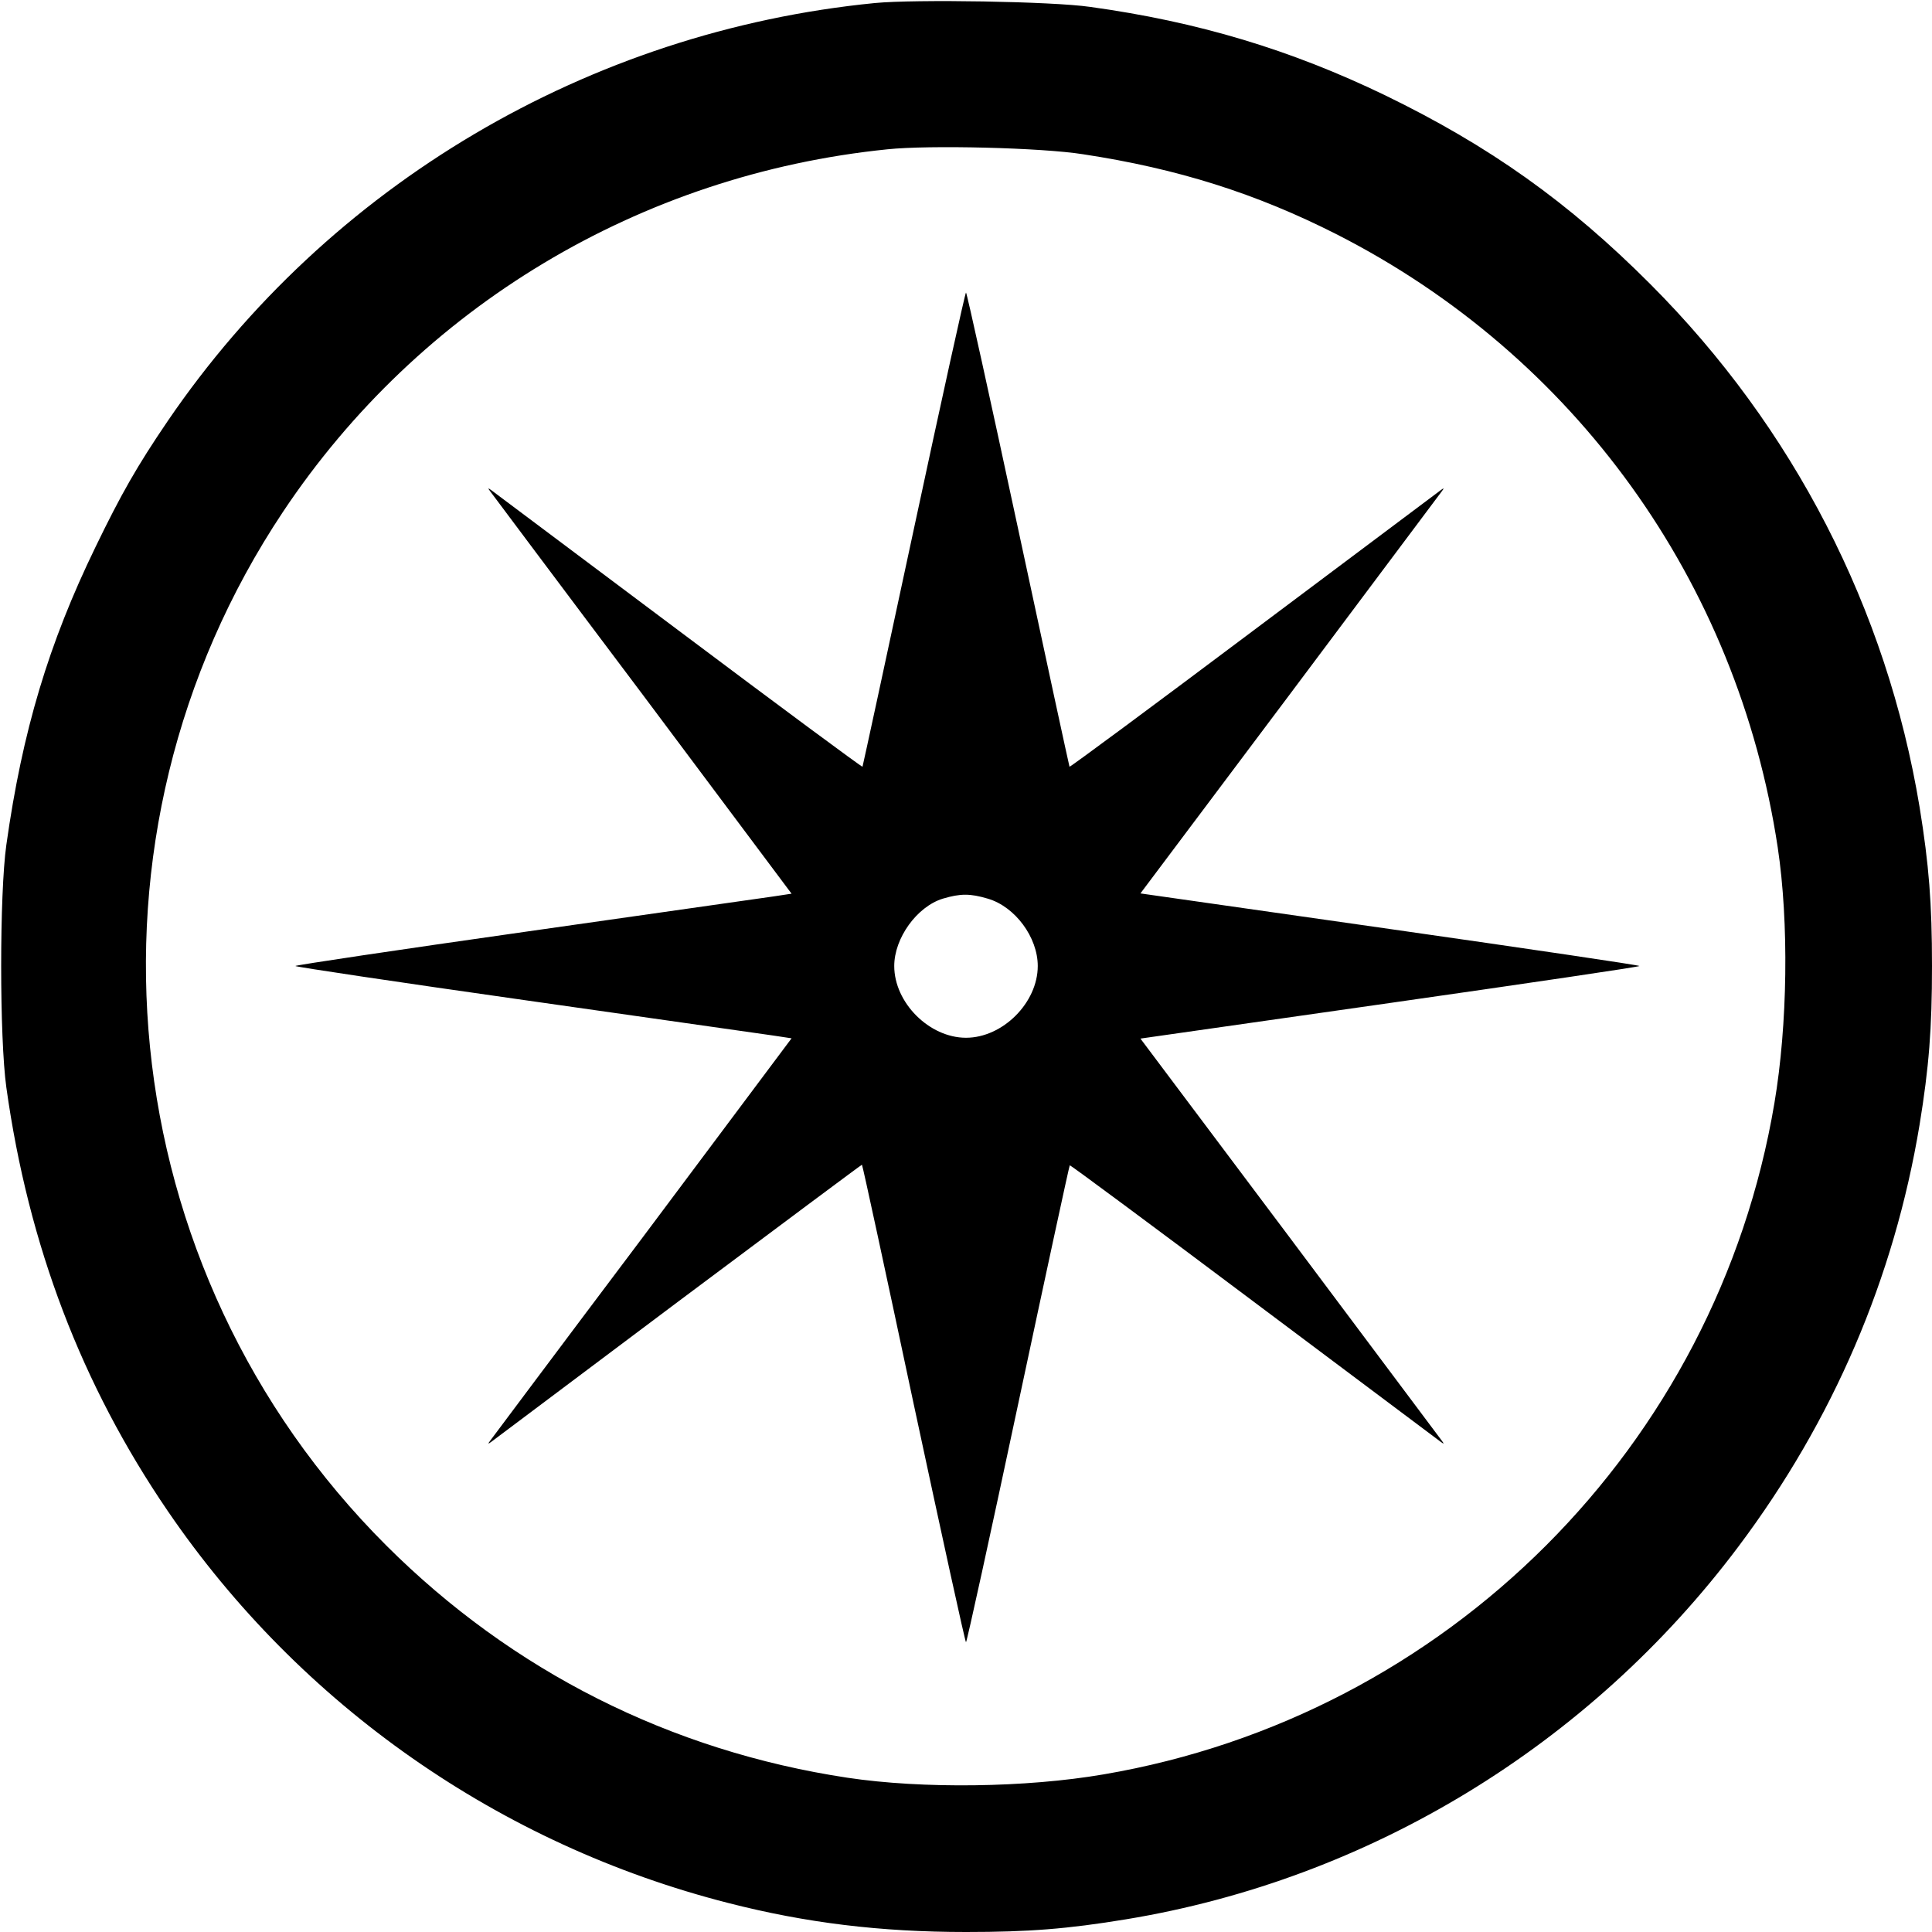
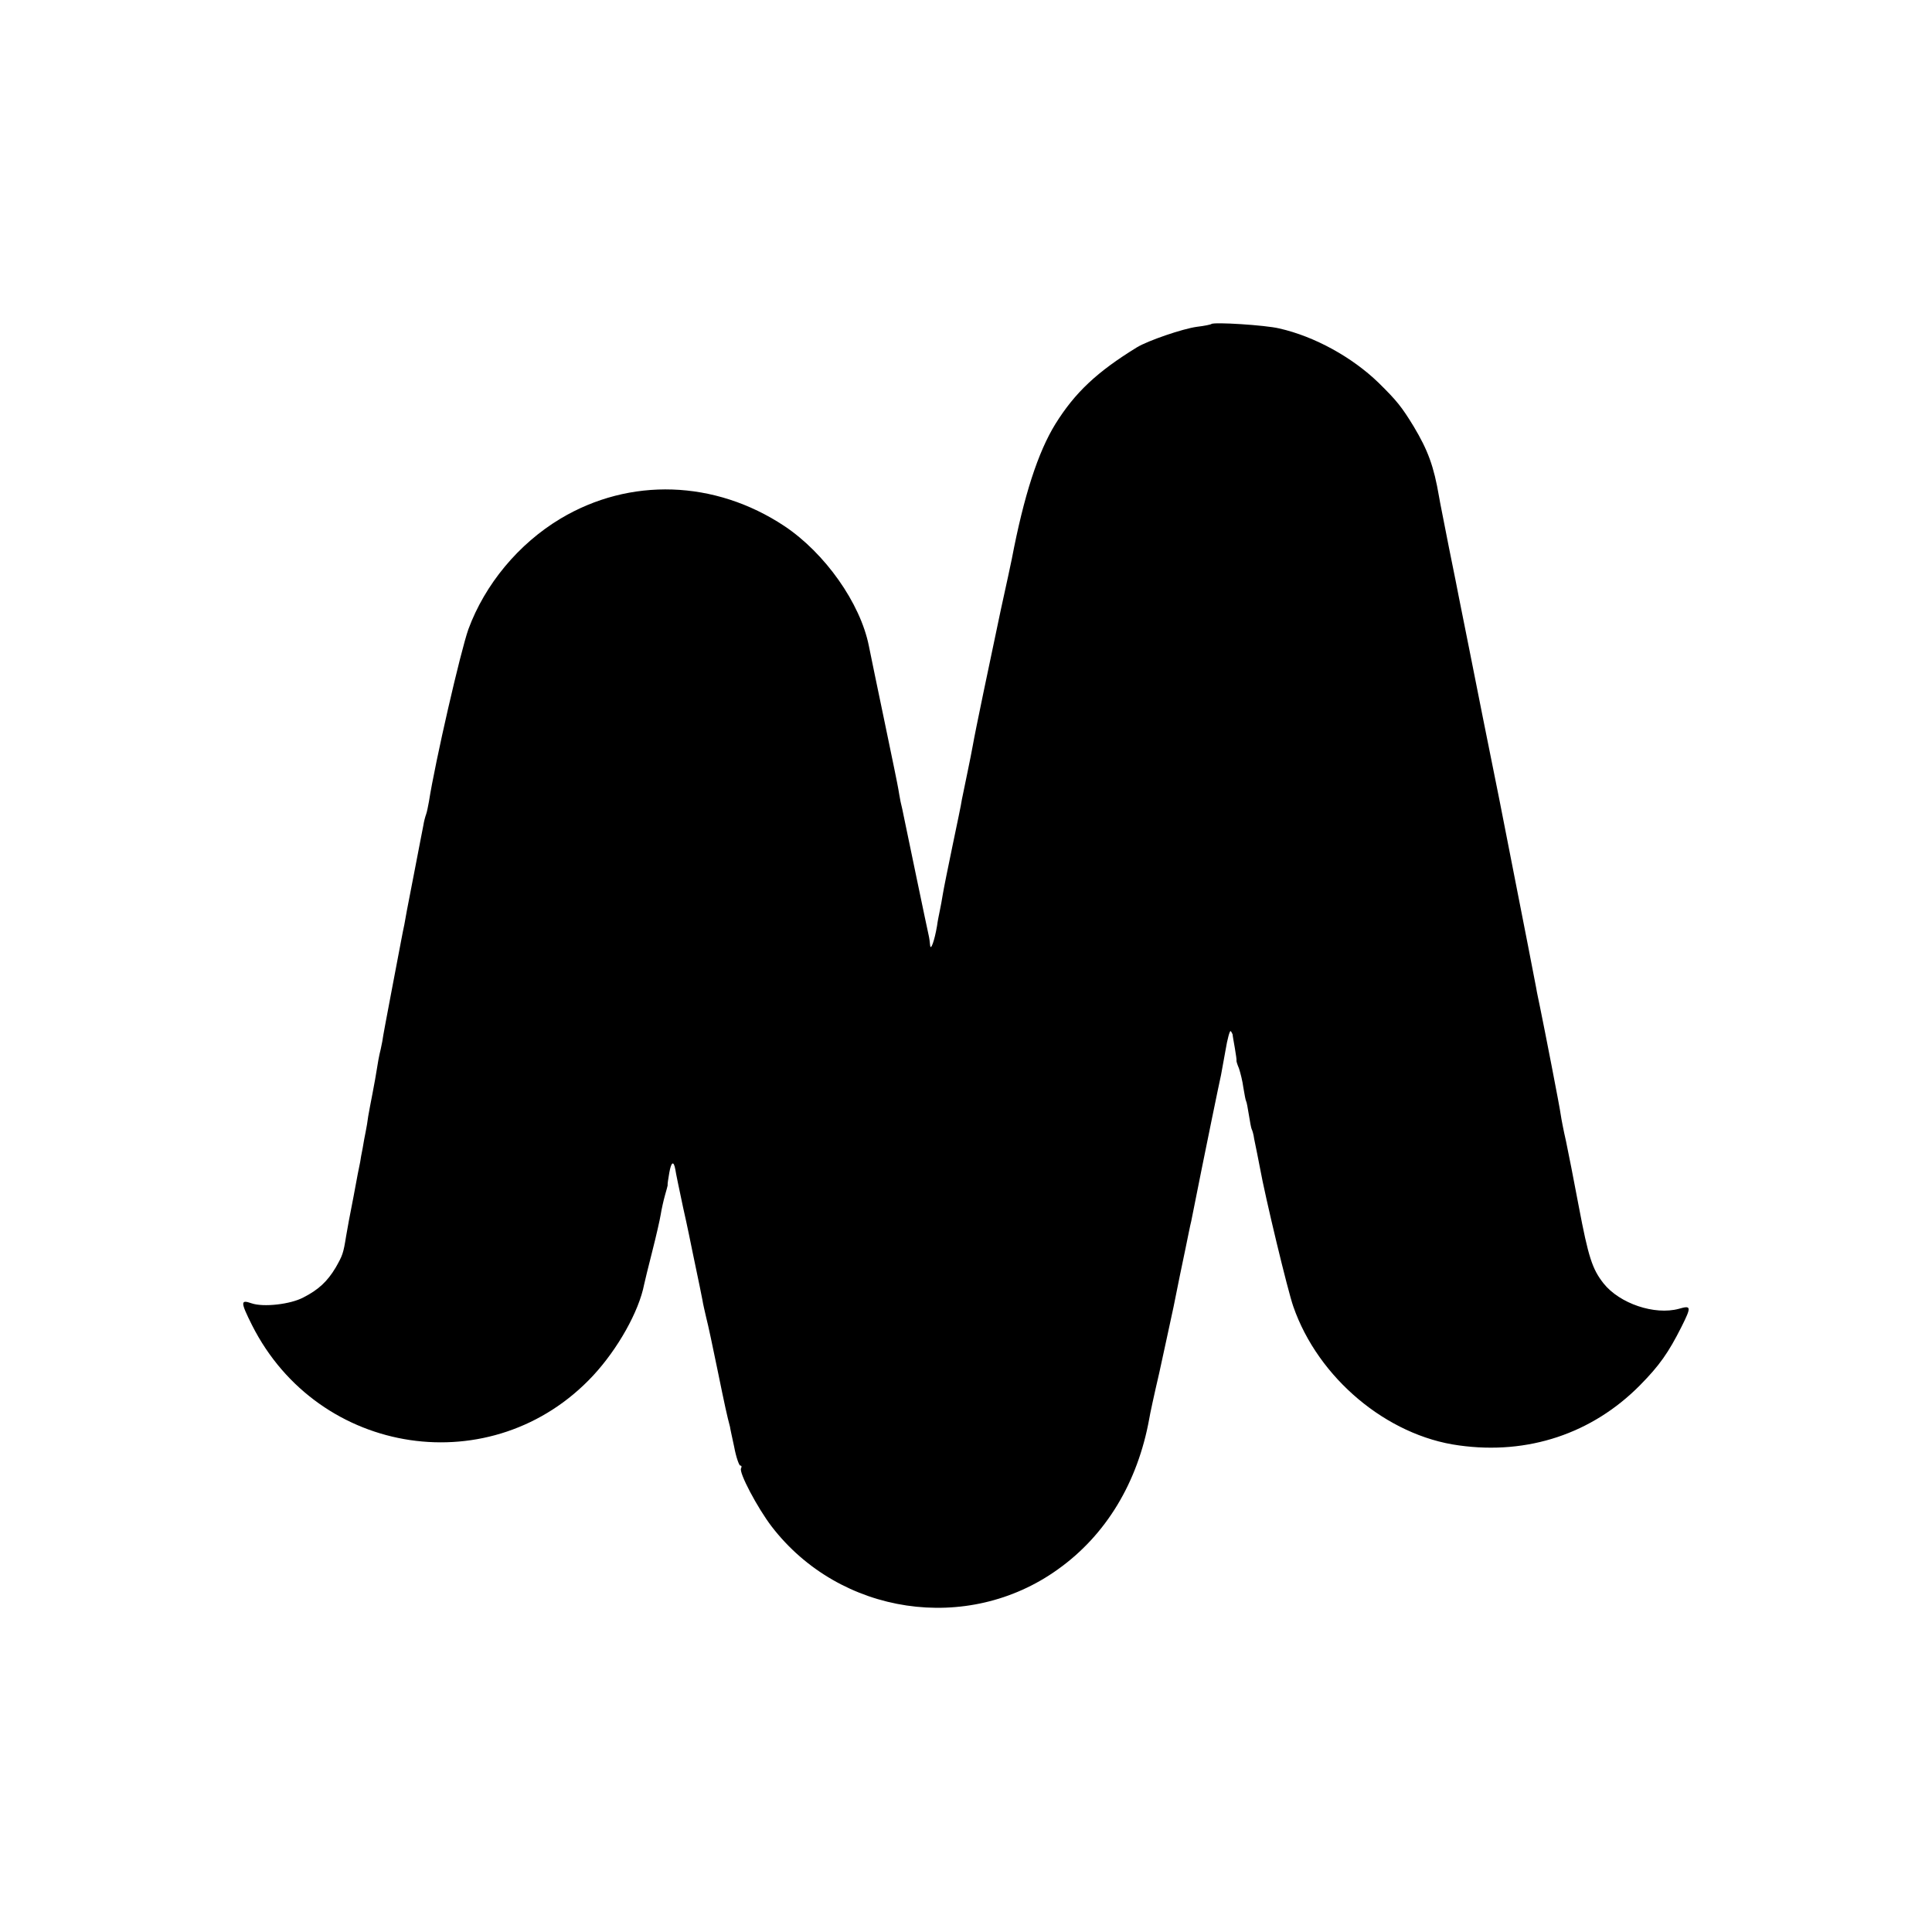
<svg xmlns="http://www.w3.org/2000/svg" version="1.0" width="700pt" height="700pt" viewBox="0 0 700 700" preserveAspectRatio="xMidYMid meet">
  <g transform="translate(0,700) scale(0.1,-0.1)" fill="#000000" stroke="none">
-     <path d="M3170 6989 c-1037 -102 -1979 -659 -2562 -1514 -111 -163 -169 -265 -262 -457 -170 -350 -265 -667 -323 -1079 -25 -177 -25 -700 0 -879 80 -573 273 -1078 585 -1535 480 -703 1203 -1209 2031 -1420 281 -72 551 -105 861 -105 228 0 367 11 580 46 881 145 1679 631 2219 1351 343 457 564 973 656 1528 34 208 45 348 45 575 0 227 -11 367 -45 576 -119 718 -457 1375 -975 1894 -296 297 -583 501 -962 685 -342 165 -677 266 -1068 320 -137 20 -635 28 -780 14z m755 -548 c342 -52 626 -142 916 -289 864 -439 1454 -1258 1600 -2222 41 -273 36 -643 -12 -927 -209 -1242 -1186 -2220 -2431 -2432 -280 -48 -655 -53 -928 -12 -641 97 -1214 386 -1670 841 -1001 999 -1158 2569 -375 3745 495 743 1295 1223 2190 1314 151 16 560 6 710 -18z" />
-     <path d="M3311 5083 c-101 -472 -185 -859 -186 -861 -2 -2 -302 220 -667 494 -364 273 -670 502 -678 508 -12 9 -13 8 -4 -4 6 -8 254 -340 552 -736 l540 -722 -66 -10 c-37 -5 -442 -63 -899 -128 -458 -65 -833 -121 -833 -124 0 -3 375 -59 833 -124 457 -65 862 -123 899 -128 l66 -10 -540 -722 c-298 -396 -546 -728 -552 -736 -9 -12 -8 -13 4 -4 8 6 313 235 677 508 365 273 664 496 666 496 2 0 86 -389 187 -865 102 -476 187 -865 190 -865 3 0 88 388 189 863 101 474 185 863 187 865 1 2 301 -220 666 -494 364 -273 670 -502 678 -508 12 -9 13 -8 4 4 -6 8 -254 339 -551 736 l-541 721 904 129 c497 71 904 131 904 134 0 3 -407 63 -904 134 l-904 129 541 721 c297 397 545 728 551 736 9 12 8 13 -4 4 -8 -6 -314 -235 -678 -508 -365 -274 -665 -496 -667 -494 -1 2 -85 389 -186 861 -101 471 -186 857 -189 857 -3 0 -88 -386 -189 -857z m268 -1339 c99 -29 181 -140 181 -244 0 -133 -127 -260 -260 -260 -133 0 -260 127 -260 260 0 101 82 215 176 244 64 19 99 19 163 0z" />
+     <path d="M4389 5826 c-2 -2 -26 -7 -52 -10 -52 -7 -177 -50 -217 -74 -145 -89 -225 -164 -296 -278 -63 -102 -114 -259 -158 -489 -2 -11 -20 -94 -40 -185 -40 -189 -93 -442 -101 -489 -3 -17 -12 -63 -20 -101 -8 -38 -17 -82 -20 -97 -2 -16 -18 -91 -34 -168 -16 -77 -32 -156 -35 -175 -3 -19 -8 -46 -11 -60 -3 -14 -8 -39 -10 -55 -9 -53 -23 -92 -25 -70 -1 11 -3 27 -5 35 -4 16 -84 401 -91 435 -2 11 -7 34 -11 50 -3 17 -7 37 -8 45 -1 8 -23 116 -49 240 -26 124 -52 250 -58 280 -31 155 -159 336 -306 434 -252 167 -560 177 -811 27 -152 -91 -274 -238 -334 -401 -28 -79 -120 -478 -143 -625 -3 -16 -7 -37 -10 -45 -3 -8 -8 -26 -10 -40 -3 -14 -16 -83 -30 -155 -14 -71 -27 -141 -30 -155 -2 -14 -7 -36 -9 -50 -3 -14 -8 -38 -11 -55 -3 -16 -19 -99 -35 -184 -16 -85 -32 -168 -34 -185 -3 -17 -8 -38 -10 -46 -2 -8 -6 -31 -9 -50 -3 -19 -10 -60 -16 -90 -6 -30 -13 -68 -16 -85 -2 -16 -6 -41 -9 -55 -3 -14 -8 -41 -11 -60 -4 -19 -8 -42 -9 -50 -2 -8 -13 -64 -24 -125 -12 -60 -24 -125 -27 -144 -10 -63 -13 -70 -38 -114 -30 -50 -62 -80 -117 -108 -47 -25 -145 -36 -188 -21 -40 14 -40 5 2 -79 241 -478 874 -572 1236 -183 89 96 166 232 185 331 2 10 15 63 29 118 14 55 28 116 31 135 3 19 10 50 15 68 5 18 10 35 10 37 -1 3 2 24 6 46 7 40 16 45 22 11 1 -9 14 -71 28 -137 15 -66 30 -140 35 -165 11 -54 18 -86 25 -120 3 -14 7 -36 10 -50 2 -14 9 -43 14 -65 6 -22 24 -107 41 -190 26 -127 34 -164 45 -205 0 -3 7 -35 15 -72 7 -38 18 -68 22 -68 5 0 6 -4 3 -10 -9 -14 59 -143 111 -211 247 -321 710 -390 1037 -155 174 124 289 314 331 546 2 14 18 88 36 165 17 77 40 185 52 240 24 119 22 110 43 210 9 44 18 89 21 100 2 11 11 54 19 95 8 41 17 84 19 95 6 31 67 329 70 340 1 6 8 45 16 88 7 43 16 75 19 71 3 -3 6 -9 7 -12 0 -4 4 -26 8 -49 4 -24 7 -44 6 -45 -1 -2 3 -15 9 -29 5 -15 13 -46 16 -70 4 -24 8 -46 10 -49 2 -3 6 -25 10 -50 4 -25 8 -47 10 -51 2 -3 7 -19 9 -35 3 -16 8 -40 11 -54 3 -14 7 -37 10 -51 19 -106 101 -447 121 -503 90 -259 339 -468 600 -503 250 -35 483 43 656 218 71 72 103 118 150 211 37 74 36 79 -9 66 -88 -24 -215 19 -273 92 -41 52 -55 95 -90 280 -17 91 -38 197 -46 235 -9 39 -17 81 -19 95 -3 26 -59 312 -75 390 -5 25 -12 56 -14 70 -5 26 -23 119 -30 155 -4 21 -95 485 -102 520 -2 11 -6 29 -8 40 -12 57 -97 484 -101 505 -3 14 -12 59 -20 100 -8 41 -17 84 -19 95 -2 11 -18 92 -36 180 -17 88 -34 171 -36 185 -19 111 -40 168 -92 255 -44 72 -62 94 -127 158 -96 93 -232 168 -360 197 -49 12 -238 24 -246 16z" />
  </g>
</svg>
